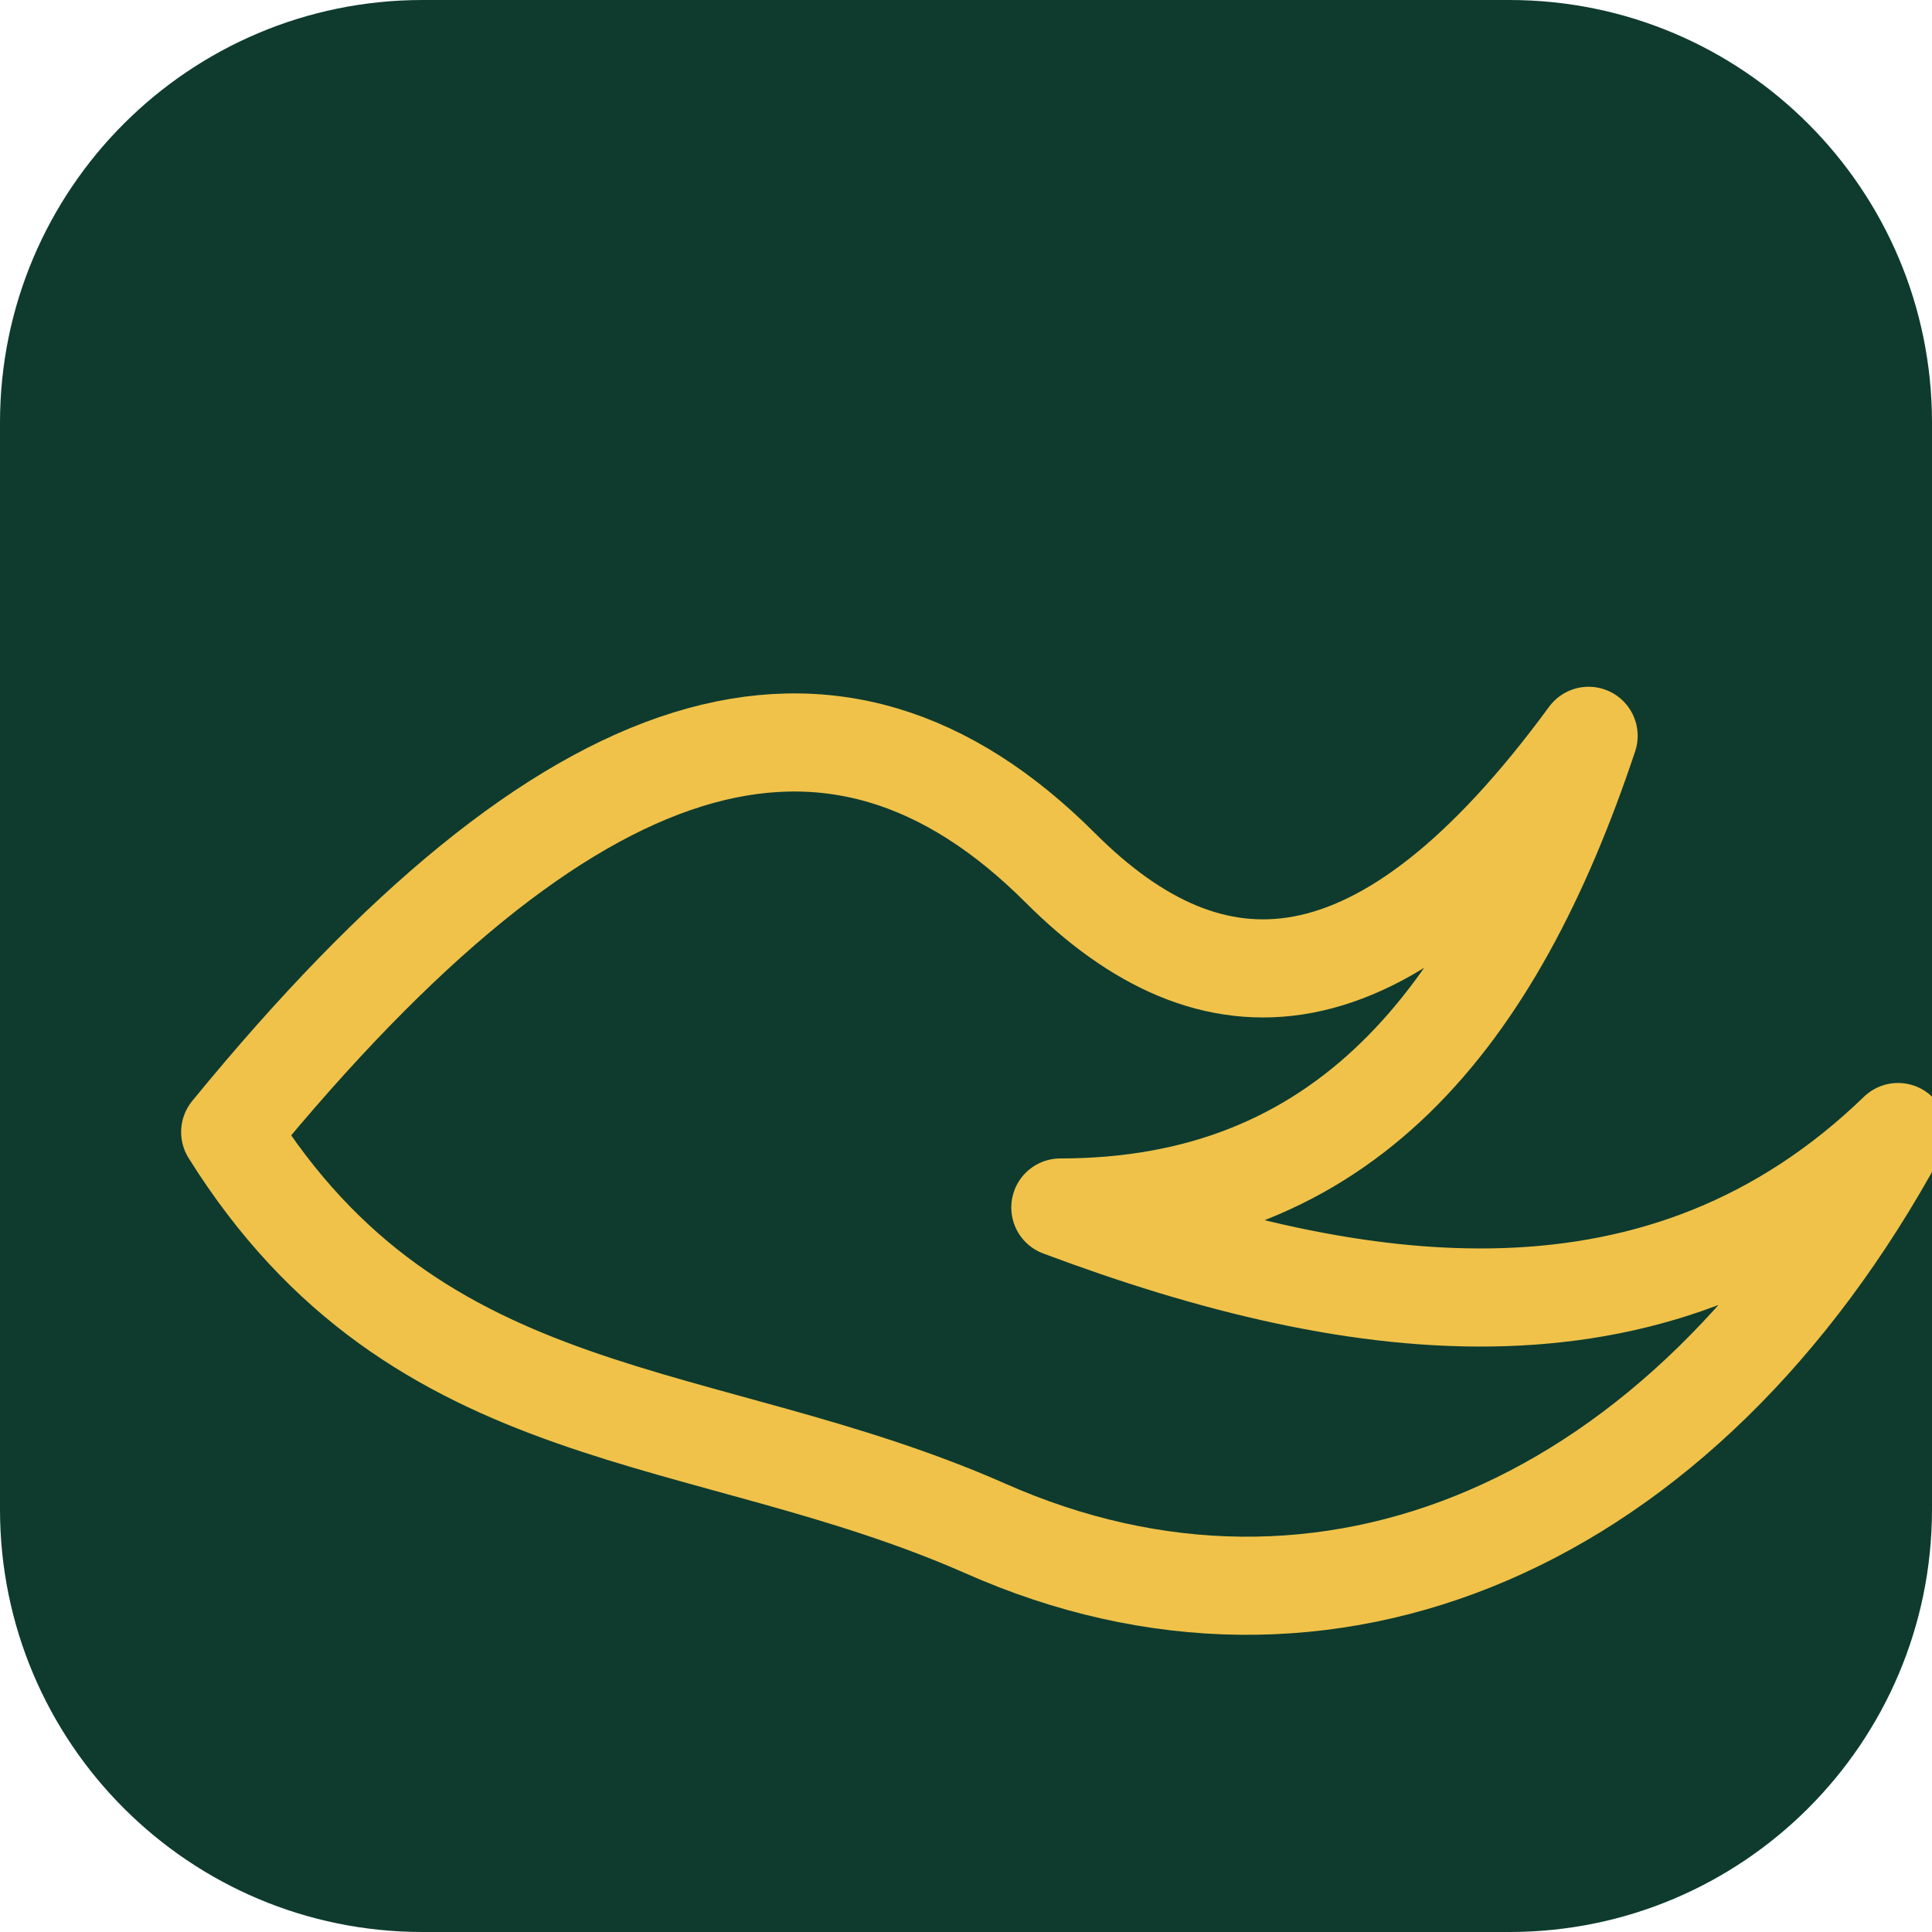
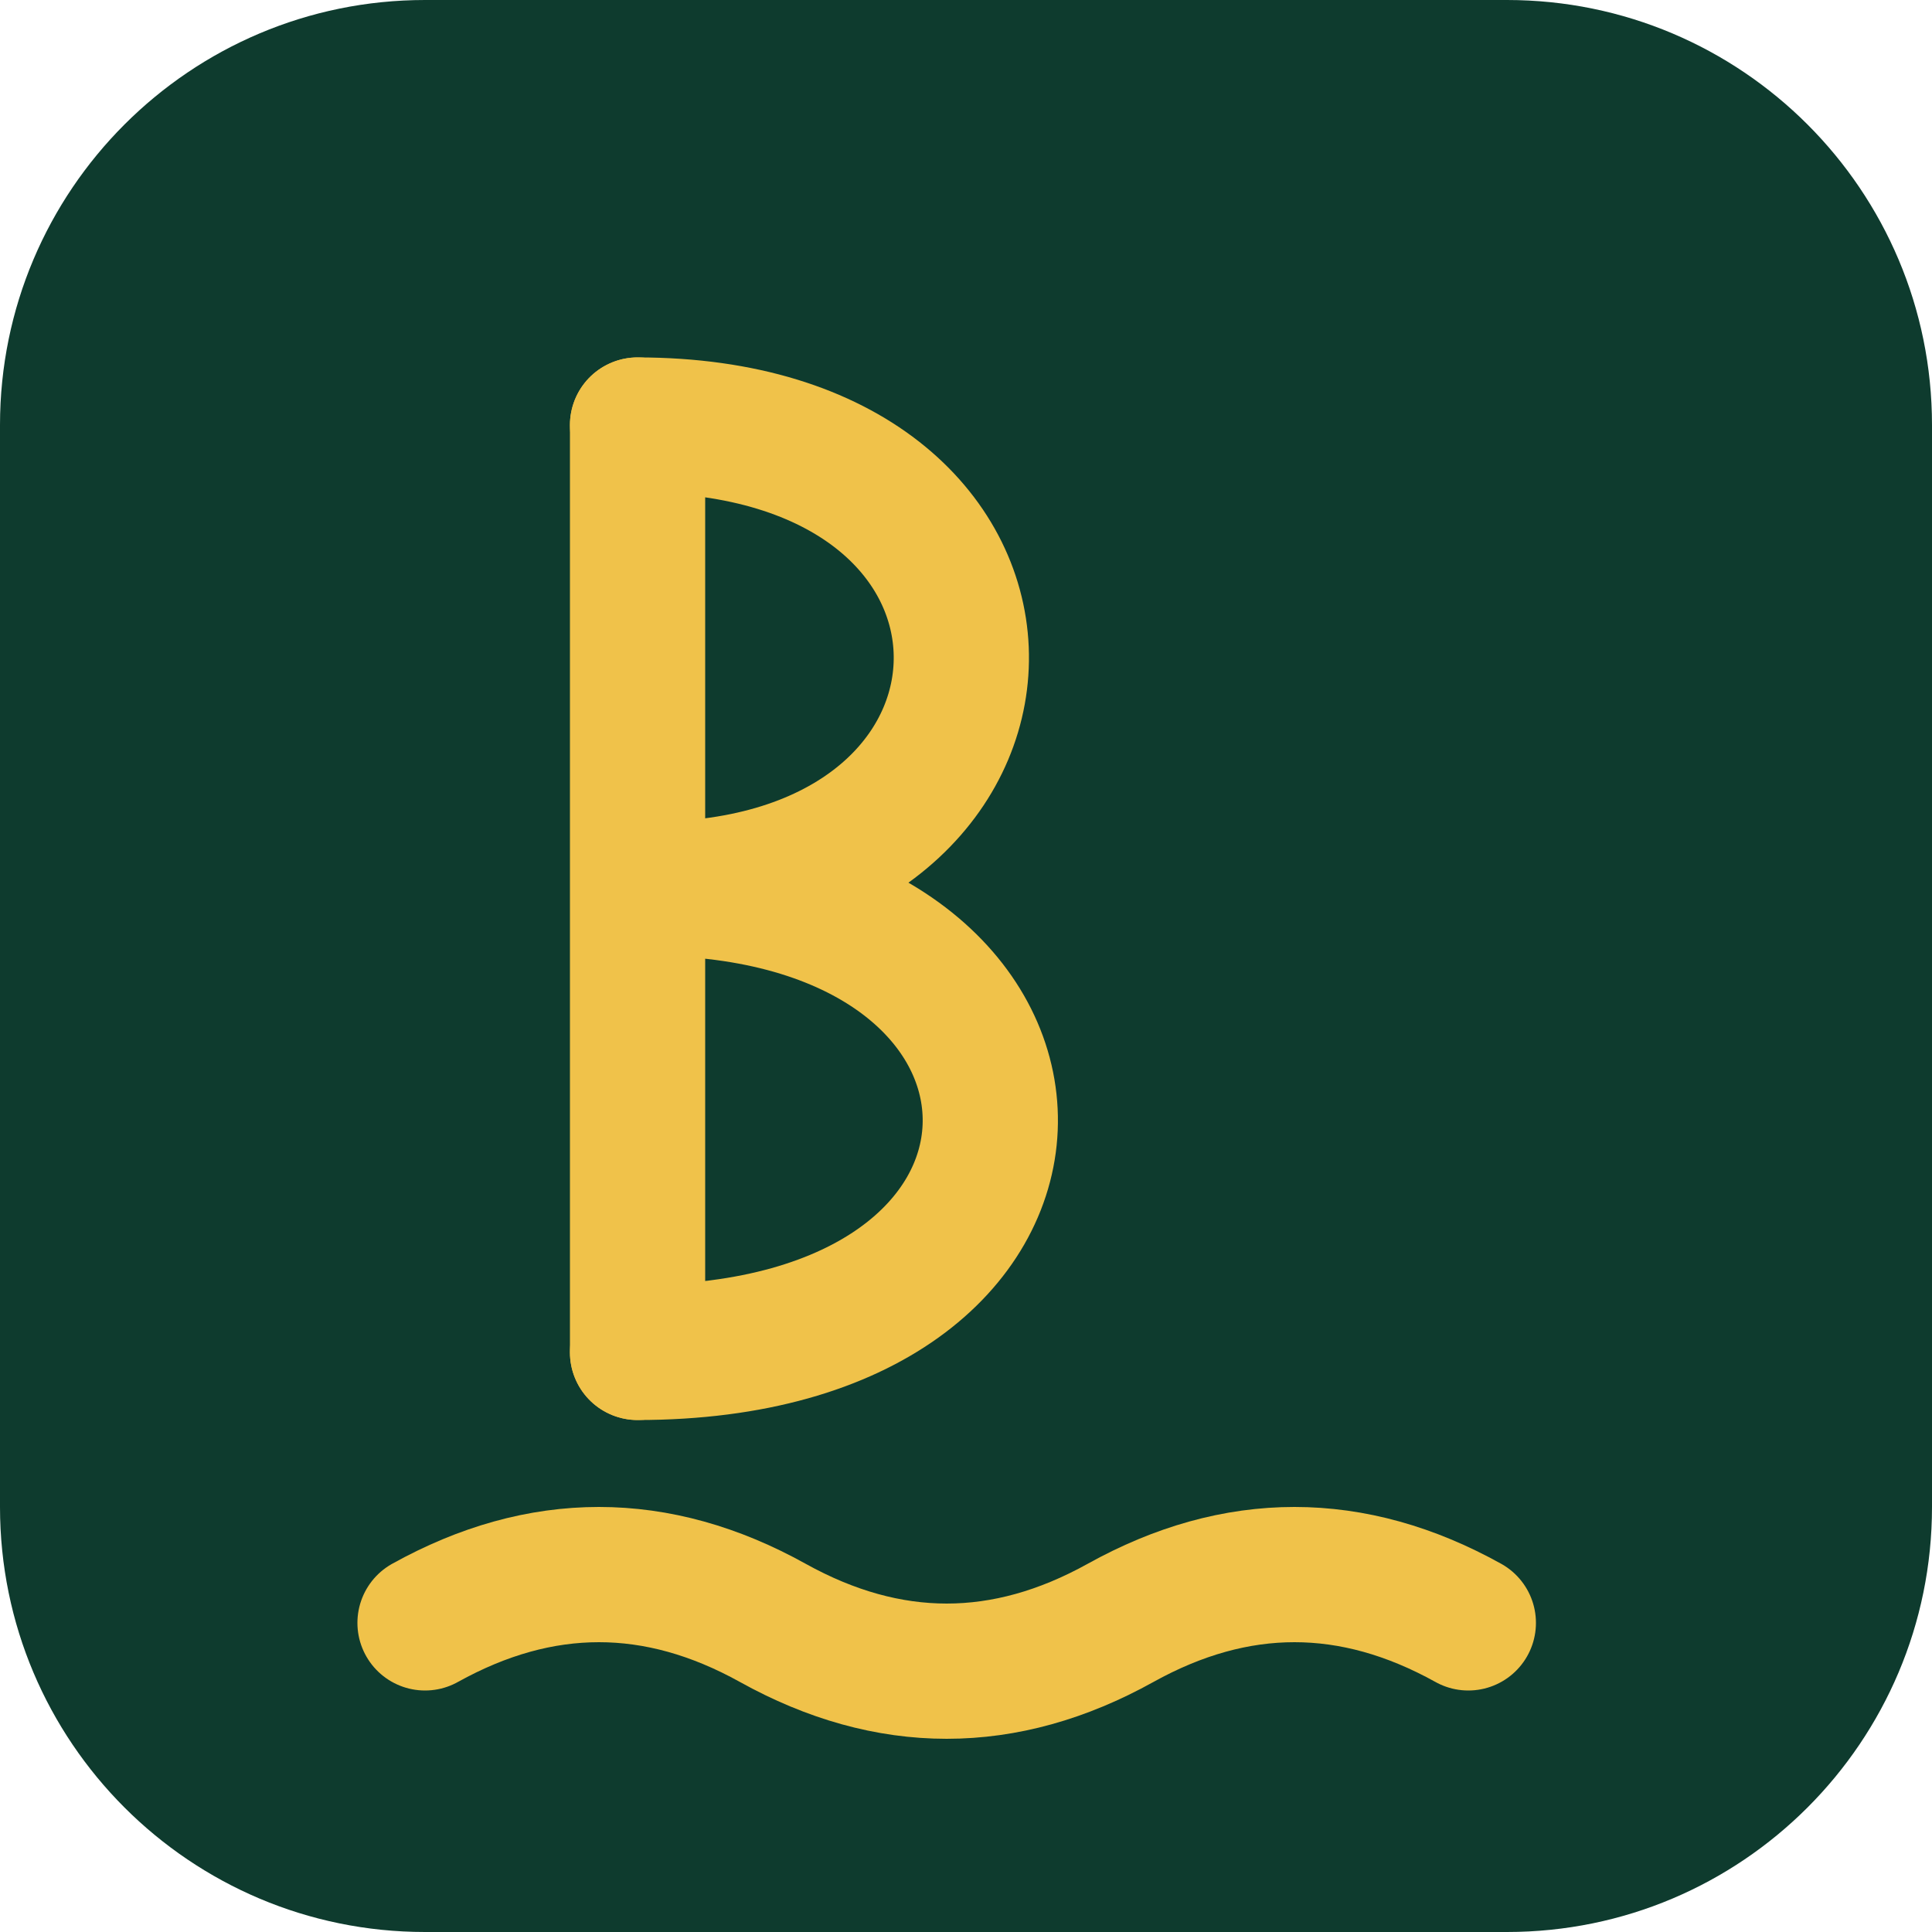
- <svg xmlns="http://www.w3.org/2000/svg" viewBox="0 0 512 512">
-   <rect width="512" height="512" rx="112" fill="#0E3B2E" />
-   <path fill="none" stroke="#F0C24A" stroke-width="26" stroke-linecap="round" stroke-linejoin="round" d="M70 300 C 160 190, 230 170, 290 230 C 330 270, 375 270, 430 195 C 405 270, 365 320, 290 320 C 370 350, 450 360, 512 300 C 455 405, 360 445, 270 405 C 195 372, 120 380, 70 300 Z" transform="translate(-9 0)" />
+ <svg xmlns="http://www.w3.org/2000/svg" viewBox="0 0 100 100" width="100" height="100">
+   <rect width="100" height="100" rx="22" fill="#0E3B2E" />
+   <g fill="none" stroke="#F0C24A" stroke-width="7" stroke-linecap="round" stroke-linejoin="round">
+     <path d="M33 22 L33 70" />
+     <path d="M33 22 C55 22 55 45 35 46 C57 47 57 70 33 70" />
+     <path d="M22 84 Q31 79 40 84 Q49 89 58 84 Q67 79 76 84" />
+   </g>
</svg>
